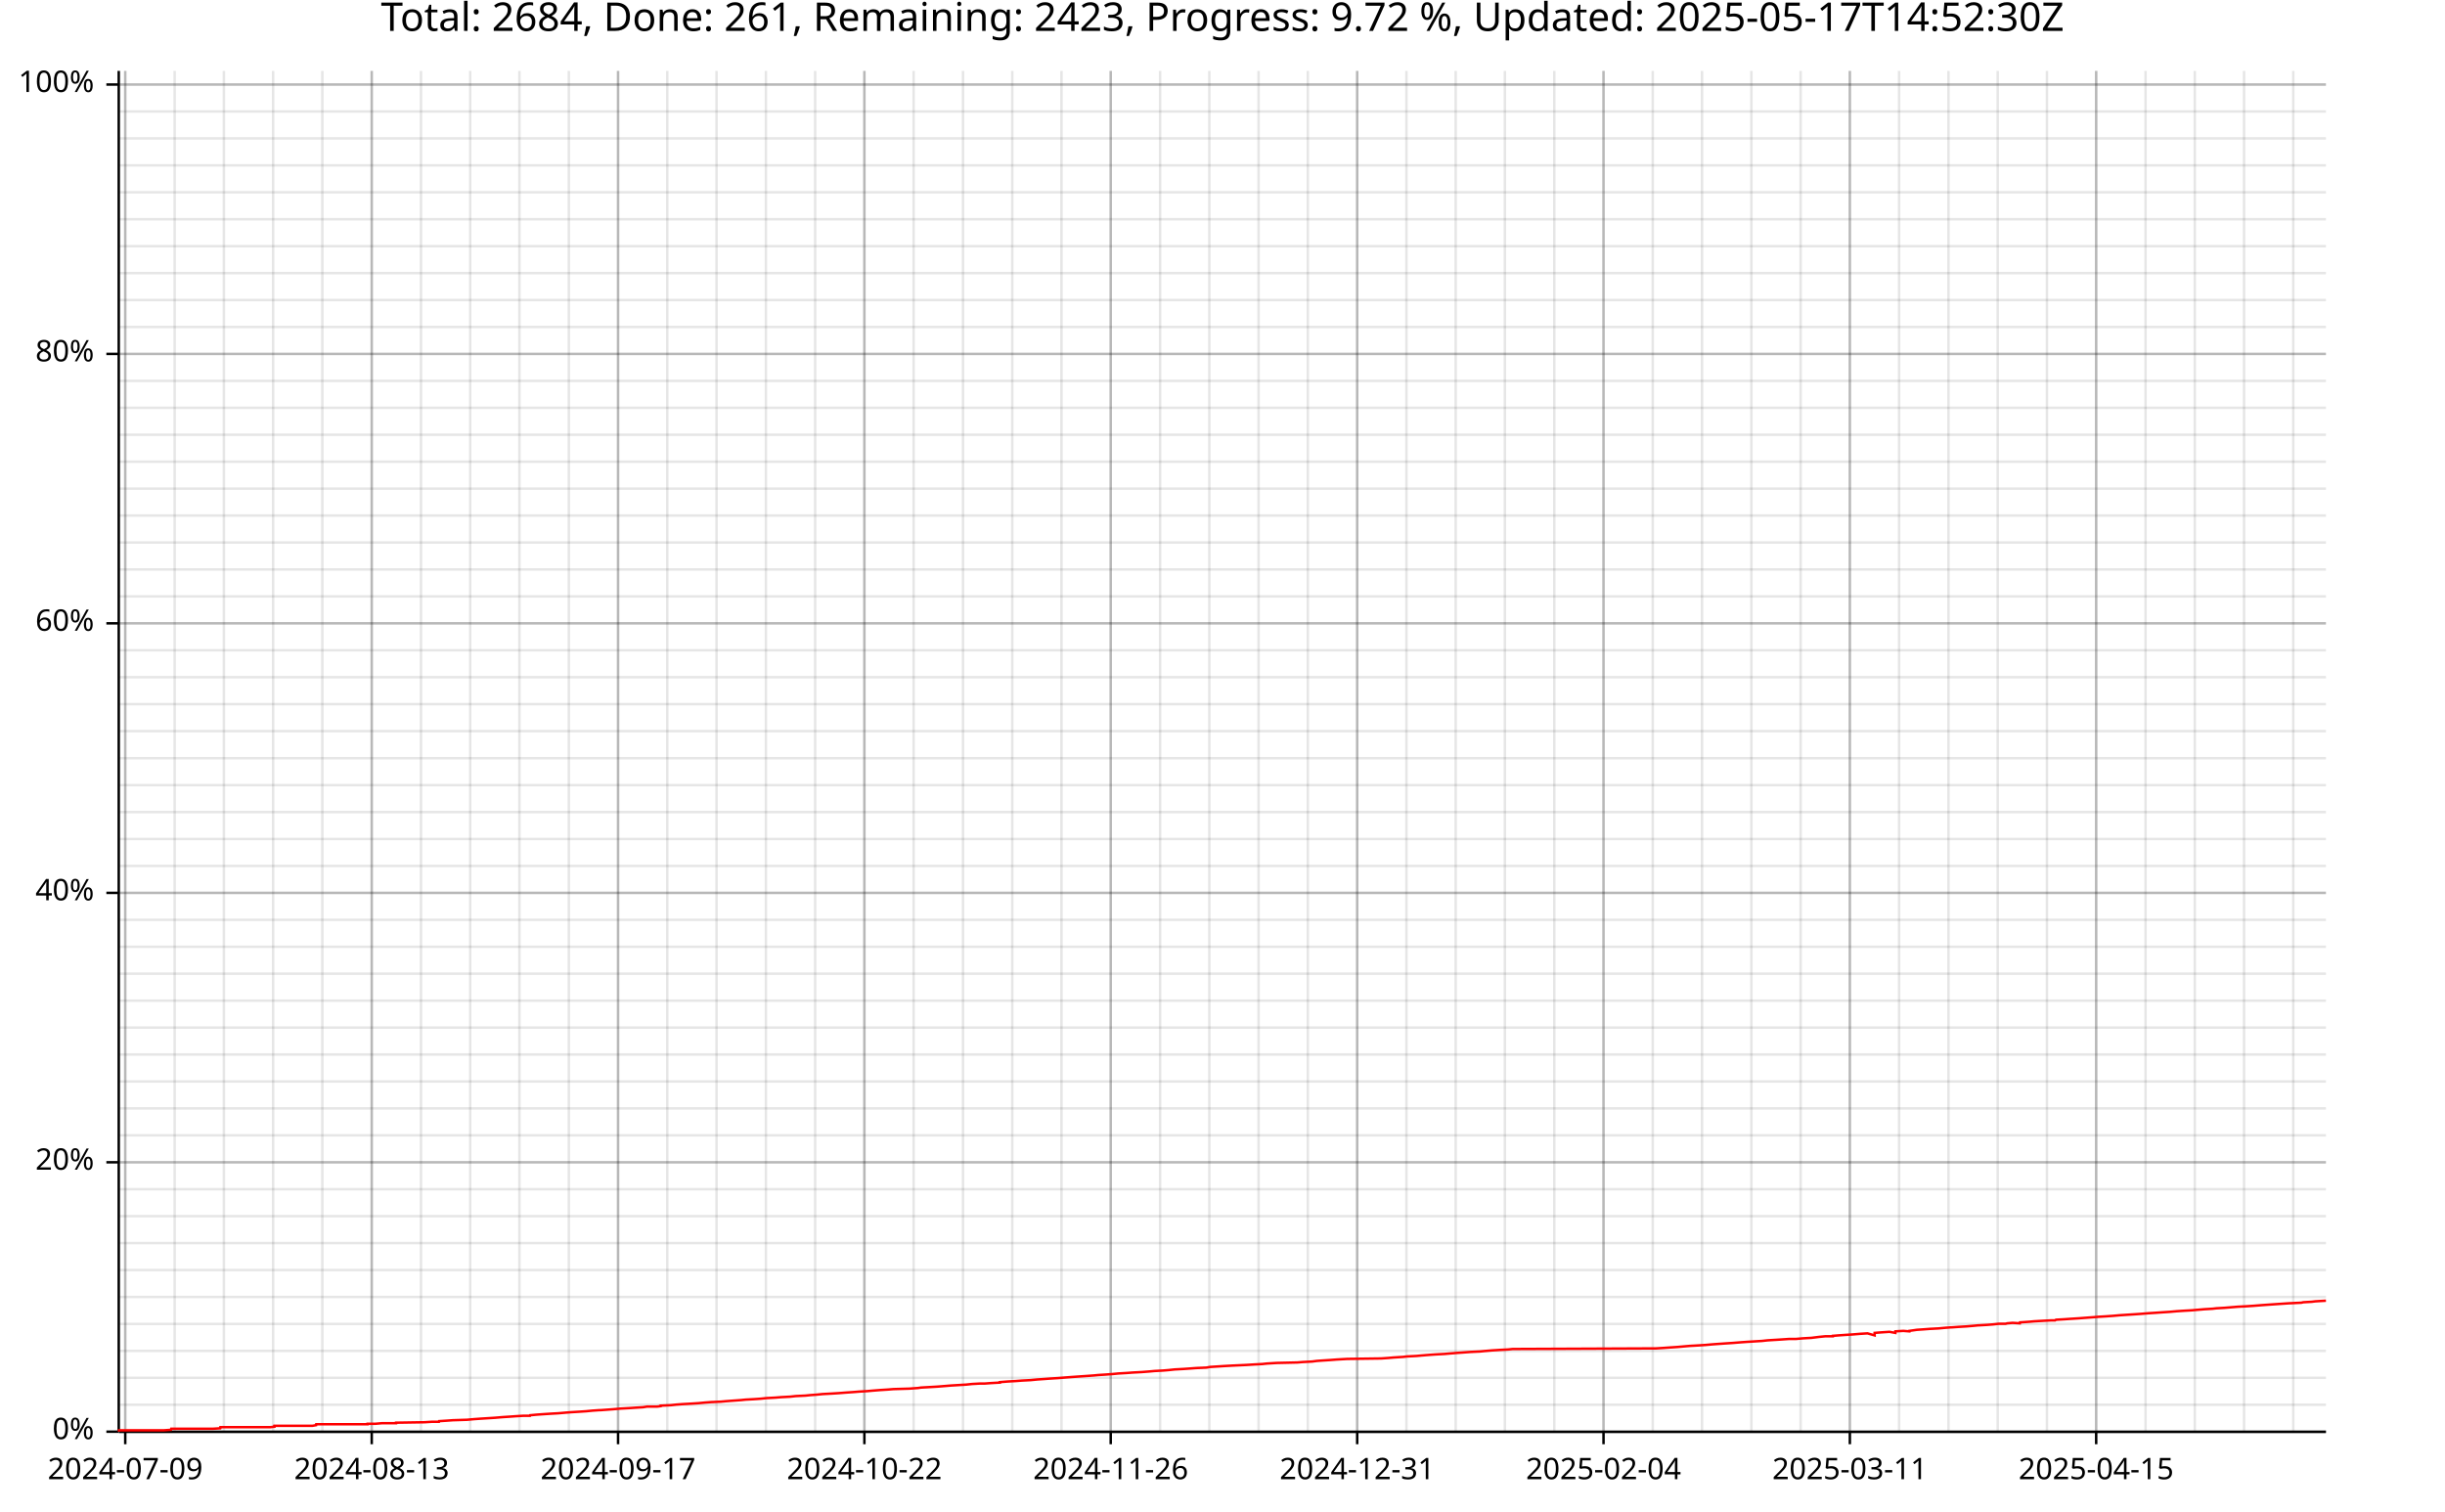
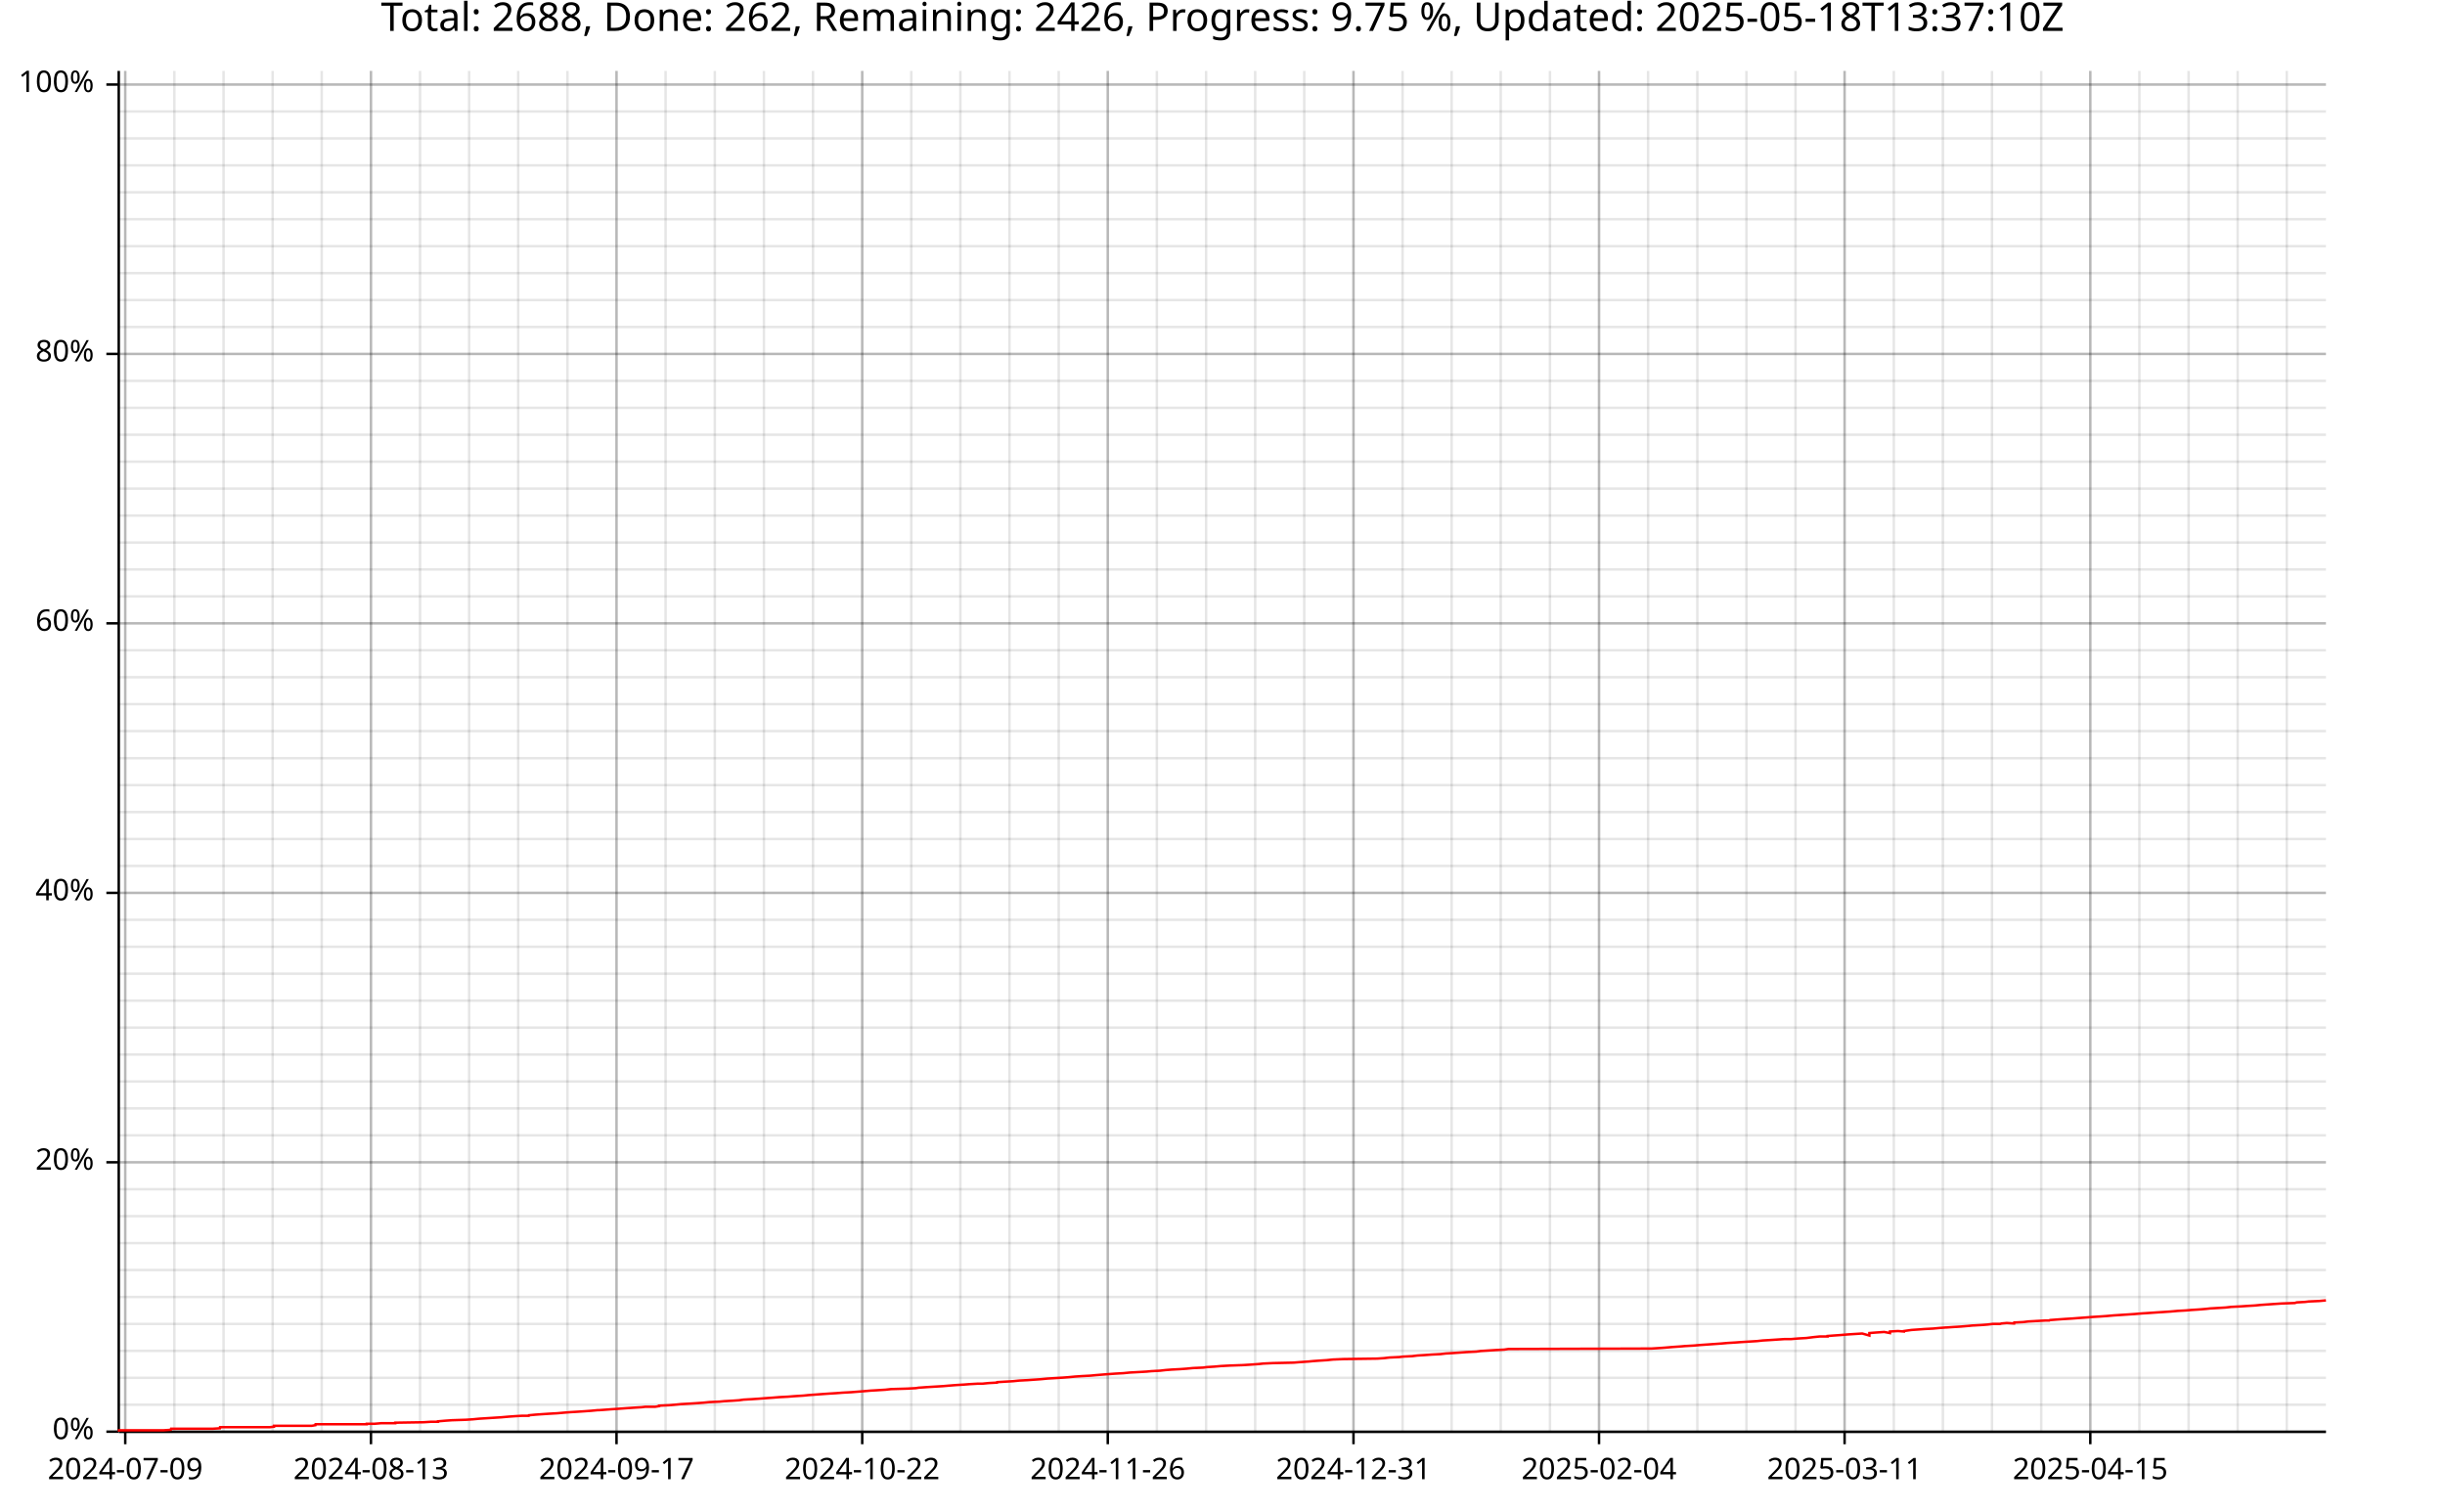
<svg xmlns="http://www.w3.org/2000/svg" width="987" height="610" viewBox="0 0 15792 9760">
  <text x="7896" y="5" dy="0.76em" text-anchor="middle" font-family="sans-serif" font-size="256" opacity="1" fill="#000000">
- Total: 2684, Done: 261, Remaining: 2423, Progress: 9.72 %, Updated: 2025-05-17T14:52:30Z
+ Total: 2688, Done: 262, Remaining: 2426, Progress: 9.75 %, Updated: 2025-05-18T13:37:10Z
</text>
  <line opacity="0.1" stroke="#000000" stroke-width="16" x1="809" y1="9247" x2="809" y2="458" />
-   <line opacity="0.1" stroke="#000000" stroke-width="16" x1="1128" y1="9247" x2="1128" y2="458" />
-   <line opacity="0.1" stroke="#000000" stroke-width="16" x1="1446" y1="9247" x2="1446" y2="458" />
-   <line opacity="0.1" stroke="#000000" stroke-width="16" x1="1764" y1="9247" x2="1764" y2="458" />
-   <line opacity="0.1" stroke="#000000" stroke-width="16" x1="2082" y1="9247" x2="2082" y2="458" />
-   <line opacity="0.1" stroke="#000000" stroke-width="16" x1="2401" y1="9247" x2="2401" y2="458" />
-   <line opacity="0.1" stroke="#000000" stroke-width="16" x1="2719" y1="9247" x2="2719" y2="458" />
-   <line opacity="0.1" stroke="#000000" stroke-width="16" x1="3037" y1="9247" x2="3037" y2="458" />
-   <line opacity="0.1" stroke="#000000" stroke-width="16" x1="3355" y1="9247" x2="3355" y2="458" />
-   <line opacity="0.1" stroke="#000000" stroke-width="16" x1="3674" y1="9247" x2="3674" y2="458" />
-   <line opacity="0.1" stroke="#000000" stroke-width="16" x1="3992" y1="9247" x2="3992" y2="458" />
-   <line opacity="0.1" stroke="#000000" stroke-width="16" x1="4310" y1="9247" x2="4310" y2="458" />
-   <line opacity="0.1" stroke="#000000" stroke-width="16" x1="4628" y1="9247" x2="4628" y2="458" />
-   <line opacity="0.1" stroke="#000000" stroke-width="16" x1="4947" y1="9247" x2="4947" y2="458" />
-   <line opacity="0.1" stroke="#000000" stroke-width="16" x1="5265" y1="9247" x2="5265" y2="458" />
-   <line opacity="0.1" stroke="#000000" stroke-width="16" x1="5583" y1="9247" x2="5583" y2="458" />
-   <line opacity="0.1" stroke="#000000" stroke-width="16" x1="5901" y1="9247" x2="5901" y2="458" />
-   <line opacity="0.1" stroke="#000000" stroke-width="16" x1="6220" y1="9247" x2="6220" y2="458" />
-   <line opacity="0.1" stroke="#000000" stroke-width="16" x1="6538" y1="9247" x2="6538" y2="458" />
-   <line opacity="0.1" stroke="#000000" stroke-width="16" x1="6856" y1="9247" x2="6856" y2="458" />
-   <line opacity="0.1" stroke="#000000" stroke-width="16" x1="7174" y1="9247" x2="7174" y2="458" />
-   <line opacity="0.1" stroke="#000000" stroke-width="16" x1="7493" y1="9247" x2="7493" y2="458" />
-   <line opacity="0.1" stroke="#000000" stroke-width="16" x1="7811" y1="9247" x2="7811" y2="458" />
-   <line opacity="0.1" stroke="#000000" stroke-width="16" x1="8129" y1="9247" x2="8129" y2="458" />
-   <line opacity="0.1" stroke="#000000" stroke-width="16" x1="8447" y1="9247" x2="8447" y2="458" />
-   <line opacity="0.1" stroke="#000000" stroke-width="16" x1="8766" y1="9247" x2="8766" y2="458" />
-   <line opacity="0.1" stroke="#000000" stroke-width="16" x1="9084" y1="9247" x2="9084" y2="458" />
-   <line opacity="0.1" stroke="#000000" stroke-width="16" x1="9402" y1="9247" x2="9402" y2="458" />
-   <line opacity="0.1" stroke="#000000" stroke-width="16" x1="9720" y1="9247" x2="9720" y2="458" />
-   <line opacity="0.1" stroke="#000000" stroke-width="16" x1="10039" y1="9247" x2="10039" y2="458" />
-   <line opacity="0.1" stroke="#000000" stroke-width="16" x1="10357" y1="9247" x2="10357" y2="458" />
-   <line opacity="0.1" stroke="#000000" stroke-width="16" x1="10675" y1="9247" x2="10675" y2="458" />
-   <line opacity="0.1" stroke="#000000" stroke-width="16" x1="10993" y1="9247" x2="10993" y2="458" />
-   <line opacity="0.1" stroke="#000000" stroke-width="16" x1="11312" y1="9247" x2="11312" y2="458" />
-   <line opacity="0.1" stroke="#000000" stroke-width="16" x1="11630" y1="9247" x2="11630" y2="458" />
-   <line opacity="0.1" stroke="#000000" stroke-width="16" x1="11948" y1="9247" x2="11948" y2="458" />
-   <line opacity="0.1" stroke="#000000" stroke-width="16" x1="12266" y1="9247" x2="12266" y2="458" />
-   <line opacity="0.1" stroke="#000000" stroke-width="16" x1="12585" y1="9247" x2="12585" y2="458" />
-   <line opacity="0.1" stroke="#000000" stroke-width="16" x1="12903" y1="9247" x2="12903" y2="458" />
-   <line opacity="0.1" stroke="#000000" stroke-width="16" x1="13221" y1="9247" x2="13221" y2="458" />
-   <line opacity="0.1" stroke="#000000" stroke-width="16" x1="13539" y1="9247" x2="13539" y2="458" />
-   <line opacity="0.1" stroke="#000000" stroke-width="16" x1="13858" y1="9247" x2="13858" y2="458" />
-   <line opacity="0.1" stroke="#000000" stroke-width="16" x1="14176" y1="9247" x2="14176" y2="458" />
-   <line opacity="0.1" stroke="#000000" stroke-width="16" x1="14494" y1="9247" x2="14494" y2="458" />
-   <line opacity="0.1" stroke="#000000" stroke-width="16" x1="14812" y1="9247" x2="14812" y2="458" />
+   <line opacity="0.1" stroke="#000000" stroke-width="16" x1="1126" y1="9247" x2="1126" y2="458" />
+   <line opacity="0.1" stroke="#000000" stroke-width="16" x1="1444" y1="9247" x2="1444" y2="458" />
+   <line opacity="0.1" stroke="#000000" stroke-width="16" x1="1761" y1="9247" x2="1761" y2="458" />
+   <line opacity="0.1" stroke="#000000" stroke-width="16" x1="2078" y1="9247" x2="2078" y2="458" />
+   <line opacity="0.1" stroke="#000000" stroke-width="16" x1="2396" y1="9247" x2="2396" y2="458" />
+   <line opacity="0.1" stroke="#000000" stroke-width="16" x1="2713" y1="9247" x2="2713" y2="458" />
+   <line opacity="0.1" stroke="#000000" stroke-width="16" x1="3030" y1="9247" x2="3030" y2="458" />
+   <line opacity="0.1" stroke="#000000" stroke-width="16" x1="3347" y1="9247" x2="3347" y2="458" />
+   <line opacity="0.1" stroke="#000000" stroke-width="16" x1="3665" y1="9247" x2="3665" y2="458" />
+   <line opacity="0.1" stroke="#000000" stroke-width="16" x1="3982" y1="9247" x2="3982" y2="458" />
+   <line opacity="0.1" stroke="#000000" stroke-width="16" x1="4299" y1="9247" x2="4299" y2="458" />
+   <line opacity="0.1" stroke="#000000" stroke-width="16" x1="4617" y1="9247" x2="4617" y2="458" />
+   <line opacity="0.1" stroke="#000000" stroke-width="16" x1="4934" y1="9247" x2="4934" y2="458" />
+   <line opacity="0.1" stroke="#000000" stroke-width="16" x1="5251" y1="9247" x2="5251" y2="458" />
+   <line opacity="0.1" stroke="#000000" stroke-width="16" x1="5569" y1="9247" x2="5569" y2="458" />
+   <line opacity="0.1" stroke="#000000" stroke-width="16" x1="5886" y1="9247" x2="5886" y2="458" />
+   <line opacity="0.1" stroke="#000000" stroke-width="16" x1="6203" y1="9247" x2="6203" y2="458" />
+   <line opacity="0.1" stroke="#000000" stroke-width="16" x1="6520" y1="9247" x2="6520" y2="458" />
+   <line opacity="0.1" stroke="#000000" stroke-width="16" x1="6838" y1="9247" x2="6838" y2="458" />
+   <line opacity="0.1" stroke="#000000" stroke-width="16" x1="7155" y1="9247" x2="7155" y2="458" />
+   <line opacity="0.1" stroke="#000000" stroke-width="16" x1="7472" y1="9247" x2="7472" y2="458" />
+   <line opacity="0.1" stroke="#000000" stroke-width="16" x1="7790" y1="9247" x2="7790" y2="458" />
+   <line opacity="0.1" stroke="#000000" stroke-width="16" x1="8107" y1="9247" x2="8107" y2="458" />
+   <line opacity="0.1" stroke="#000000" stroke-width="16" x1="8424" y1="9247" x2="8424" y2="458" />
+   <line opacity="0.1" stroke="#000000" stroke-width="16" x1="8742" y1="9247" x2="8742" y2="458" />
+   <line opacity="0.1" stroke="#000000" stroke-width="16" x1="9059" y1="9247" x2="9059" y2="458" />
+   <line opacity="0.1" stroke="#000000" stroke-width="16" x1="9376" y1="9247" x2="9376" y2="458" />
+   <line opacity="0.1" stroke="#000000" stroke-width="16" x1="9693" y1="9247" x2="9693" y2="458" />
+   <line opacity="0.1" stroke="#000000" stroke-width="16" x1="10011" y1="9247" x2="10011" y2="458" />
+   <line opacity="0.1" stroke="#000000" stroke-width="16" x1="10328" y1="9247" x2="10328" y2="458" />
+   <line opacity="0.1" stroke="#000000" stroke-width="16" x1="10645" y1="9247" x2="10645" y2="458" />
+   <line opacity="0.1" stroke="#000000" stroke-width="16" x1="10963" y1="9247" x2="10963" y2="458" />
+   <line opacity="0.1" stroke="#000000" stroke-width="16" x1="11280" y1="9247" x2="11280" y2="458" />
+   <line opacity="0.1" stroke="#000000" stroke-width="16" x1="11597" y1="9247" x2="11597" y2="458" />
+   <line opacity="0.1" stroke="#000000" stroke-width="16" x1="11914" y1="9247" x2="11914" y2="458" />
+   <line opacity="0.1" stroke="#000000" stroke-width="16" x1="12232" y1="9247" x2="12232" y2="458" />
+   <line opacity="0.1" stroke="#000000" stroke-width="16" x1="12549" y1="9247" x2="12549" y2="458" />
+   <line opacity="0.1" stroke="#000000" stroke-width="16" x1="12866" y1="9247" x2="12866" y2="458" />
+   <line opacity="0.1" stroke="#000000" stroke-width="16" x1="13184" y1="9247" x2="13184" y2="458" />
+   <line opacity="0.1" stroke="#000000" stroke-width="16" x1="13501" y1="9247" x2="13501" y2="458" />
+   <line opacity="0.1" stroke="#000000" stroke-width="16" x1="13818" y1="9247" x2="13818" y2="458" />
+   <line opacity="0.1" stroke="#000000" stroke-width="16" x1="14136" y1="9247" x2="14136" y2="458" />
+   <line opacity="0.1" stroke="#000000" stroke-width="16" x1="14453" y1="9247" x2="14453" y2="458" />
+   <line opacity="0.1" stroke="#000000" stroke-width="16" x1="14770" y1="9247" x2="14770" y2="458" />
  <line opacity="0.1" stroke="#000000" stroke-width="16" x1="768" y1="9247" x2="15023" y2="9247" />
  <line opacity="0.1" stroke="#000000" stroke-width="16" x1="768" y1="9073" x2="15023" y2="9073" />
  <line opacity="0.1" stroke="#000000" stroke-width="16" x1="768" y1="8899" x2="15023" y2="8899" />
  <line opacity="0.1" stroke="#000000" stroke-width="16" x1="768" y1="8725" x2="15023" y2="8725" />
  <line opacity="0.1" stroke="#000000" stroke-width="16" x1="768" y1="8551" x2="15023" y2="8551" />
  <line opacity="0.1" stroke="#000000" stroke-width="16" x1="768" y1="8377" x2="15023" y2="8377" />
  <line opacity="0.1" stroke="#000000" stroke-width="16" x1="768" y1="8203" x2="15023" y2="8203" />
  <line opacity="0.1" stroke="#000000" stroke-width="16" x1="768" y1="8029" x2="15023" y2="8029" />
  <line opacity="0.1" stroke="#000000" stroke-width="16" x1="768" y1="7855" x2="15023" y2="7855" />
  <line opacity="0.1" stroke="#000000" stroke-width="16" x1="768" y1="7681" x2="15023" y2="7681" />
  <line opacity="0.1" stroke="#000000" stroke-width="16" x1="768" y1="7507" x2="15023" y2="7507" />
  <line opacity="0.1" stroke="#000000" stroke-width="16" x1="768" y1="7333" x2="15023" y2="7333" />
  <line opacity="0.1" stroke="#000000" stroke-width="16" x1="768" y1="7159" x2="15023" y2="7159" />
  <line opacity="0.1" stroke="#000000" stroke-width="16" x1="768" y1="6985" x2="15023" y2="6985" />
  <line opacity="0.1" stroke="#000000" stroke-width="16" x1="768" y1="6811" x2="15023" y2="6811" />
  <line opacity="0.1" stroke="#000000" stroke-width="16" x1="768" y1="6637" x2="15023" y2="6637" />
  <line opacity="0.1" stroke="#000000" stroke-width="16" x1="768" y1="6463" x2="15023" y2="6463" />
  <line opacity="0.1" stroke="#000000" stroke-width="16" x1="768" y1="6289" x2="15023" y2="6289" />
  <line opacity="0.1" stroke="#000000" stroke-width="16" x1="768" y1="6115" x2="15023" y2="6115" />
  <line opacity="0.1" stroke="#000000" stroke-width="16" x1="768" y1="5941" x2="15023" y2="5941" />
  <line opacity="0.1" stroke="#000000" stroke-width="16" x1="768" y1="5767" x2="15023" y2="5767" />
  <line opacity="0.1" stroke="#000000" stroke-width="16" x1="768" y1="5593" x2="15023" y2="5593" />
  <line opacity="0.1" stroke="#000000" stroke-width="16" x1="768" y1="5419" x2="15023" y2="5419" />
  <line opacity="0.1" stroke="#000000" stroke-width="16" x1="768" y1="5245" x2="15023" y2="5245" />
  <line opacity="0.1" stroke="#000000" stroke-width="16" x1="768" y1="5071" x2="15023" y2="5071" />
  <line opacity="0.1" stroke="#000000" stroke-width="16" x1="768" y1="4897" x2="15023" y2="4897" />
  <line opacity="0.1" stroke="#000000" stroke-width="16" x1="768" y1="4722" x2="15023" y2="4722" />
  <line opacity="0.1" stroke="#000000" stroke-width="16" x1="768" y1="4548" x2="15023" y2="4548" />
  <line opacity="0.1" stroke="#000000" stroke-width="16" x1="768" y1="4374" x2="15023" y2="4374" />
  <line opacity="0.1" stroke="#000000" stroke-width="16" x1="768" y1="4200" x2="15023" y2="4200" />
  <line opacity="0.1" stroke="#000000" stroke-width="16" x1="768" y1="4026" x2="15023" y2="4026" />
  <line opacity="0.1" stroke="#000000" stroke-width="16" x1="768" y1="3852" x2="15023" y2="3852" />
  <line opacity="0.1" stroke="#000000" stroke-width="16" x1="768" y1="3678" x2="15023" y2="3678" />
  <line opacity="0.1" stroke="#000000" stroke-width="16" x1="768" y1="3504" x2="15023" y2="3504" />
  <line opacity="0.1" stroke="#000000" stroke-width="16" x1="768" y1="3330" x2="15023" y2="3330" />
  <line opacity="0.1" stroke="#000000" stroke-width="16" x1="768" y1="3156" x2="15023" y2="3156" />
  <line opacity="0.1" stroke="#000000" stroke-width="16" x1="768" y1="2982" x2="15023" y2="2982" />
  <line opacity="0.1" stroke="#000000" stroke-width="16" x1="768" y1="2808" x2="15023" y2="2808" />
  <line opacity="0.1" stroke="#000000" stroke-width="16" x1="768" y1="2634" x2="15023" y2="2634" />
  <line opacity="0.1" stroke="#000000" stroke-width="16" x1="768" y1="2460" x2="15023" y2="2460" />
  <line opacity="0.1" stroke="#000000" stroke-width="16" x1="768" y1="2286" x2="15023" y2="2286" />
  <line opacity="0.1" stroke="#000000" stroke-width="16" x1="768" y1="2112" x2="15023" y2="2112" />
  <line opacity="0.1" stroke="#000000" stroke-width="16" x1="768" y1="1938" x2="15023" y2="1938" />
  <line opacity="0.1" stroke="#000000" stroke-width="16" x1="768" y1="1764" x2="15023" y2="1764" />
  <line opacity="0.1" stroke="#000000" stroke-width="16" x1="768" y1="1590" x2="15023" y2="1590" />
  <line opacity="0.1" stroke="#000000" stroke-width="16" x1="768" y1="1416" x2="15023" y2="1416" />
  <line opacity="0.1" stroke="#000000" stroke-width="16" x1="768" y1="1242" x2="15023" y2="1242" />
  <line opacity="0.1" stroke="#000000" stroke-width="16" x1="768" y1="1068" x2="15023" y2="1068" />
  <line opacity="0.1" stroke="#000000" stroke-width="16" x1="768" y1="894" x2="15023" y2="894" />
  <line opacity="0.1" stroke="#000000" stroke-width="16" x1="768" y1="720" x2="15023" y2="720" />
  <line opacity="0.1" stroke="#000000" stroke-width="16" x1="768" y1="546" x2="15023" y2="546" />
  <line opacity="0.2" stroke="#000000" stroke-width="16" x1="809" y1="9247" x2="809" y2="458" />
-   <line opacity="0.2" stroke="#000000" stroke-width="16" x1="2401" y1="9247" x2="2401" y2="458" />
-   <line opacity="0.2" stroke="#000000" stroke-width="16" x1="3992" y1="9247" x2="3992" y2="458" />
-   <line opacity="0.2" stroke="#000000" stroke-width="16" x1="5583" y1="9247" x2="5583" y2="458" />
-   <line opacity="0.2" stroke="#000000" stroke-width="16" x1="7174" y1="9247" x2="7174" y2="458" />
-   <line opacity="0.2" stroke="#000000" stroke-width="16" x1="8766" y1="9247" x2="8766" y2="458" />
-   <line opacity="0.2" stroke="#000000" stroke-width="16" x1="10357" y1="9247" x2="10357" y2="458" />
-   <line opacity="0.2" stroke="#000000" stroke-width="16" x1="11948" y1="9247" x2="11948" y2="458" />
-   <line opacity="0.2" stroke="#000000" stroke-width="16" x1="13539" y1="9247" x2="13539" y2="458" />
+   <line opacity="0.2" stroke="#000000" stroke-width="16" x1="2396" y1="9247" x2="2396" y2="458" />
+   <line opacity="0.2" stroke="#000000" stroke-width="16" x1="3982" y1="9247" x2="3982" y2="458" />
+   <line opacity="0.2" stroke="#000000" stroke-width="16" x1="5569" y1="9247" x2="5569" y2="458" />
+   <line opacity="0.2" stroke="#000000" stroke-width="16" x1="7155" y1="9247" x2="7155" y2="458" />
+   <line opacity="0.2" stroke="#000000" stroke-width="16" x1="8742" y1="9247" x2="8742" y2="458" />
+   <line opacity="0.2" stroke="#000000" stroke-width="16" x1="10328" y1="9247" x2="10328" y2="458" />
+   <line opacity="0.2" stroke="#000000" stroke-width="16" x1="11914" y1="9247" x2="11914" y2="458" />
+   <line opacity="0.2" stroke="#000000" stroke-width="16" x1="13501" y1="9247" x2="13501" y2="458" />
  <line opacity="0.2" stroke="#000000" stroke-width="16" x1="768" y1="9247" x2="15023" y2="9247" />
  <line opacity="0.2" stroke="#000000" stroke-width="16" x1="768" y1="7507" x2="15023" y2="7507" />
  <line opacity="0.2" stroke="#000000" stroke-width="16" x1="768" y1="5767" x2="15023" y2="5767" />
  <line opacity="0.2" stroke="#000000" stroke-width="16" x1="768" y1="4026" x2="15023" y2="4026" />
  <line opacity="0.2" stroke="#000000" stroke-width="16" x1="768" y1="2286" x2="15023" y2="2286" />
  <line opacity="0.2" stroke="#000000" stroke-width="16" x1="768" y1="546" x2="15023" y2="546" />
  <polyline fill="none" opacity="1" stroke="#000000" stroke-width="16" points="767,458 767,9247 " />
  <text x="608" y="9247" dy="0.5ex" text-anchor="end" font-family="sans-serif" font-size="192" opacity="1" fill="#000000">
0%
</text>
  <polyline fill="none" opacity="1" stroke="#000000" stroke-width="16" points="687,9247 767,9247 " />
  <text x="608" y="7507" dy="0.5ex" text-anchor="end" font-family="sans-serif" font-size="192" opacity="1" fill="#000000">
20%
</text>
  <polyline fill="none" opacity="1" stroke="#000000" stroke-width="16" points="687,7507 767,7507 " />
  <text x="608" y="5767" dy="0.5ex" text-anchor="end" font-family="sans-serif" font-size="192" opacity="1" fill="#000000">
40%
</text>
  <polyline fill="none" opacity="1" stroke="#000000" stroke-width="16" points="687,5767 767,5767 " />
  <text x="608" y="4026" dy="0.5ex" text-anchor="end" font-family="sans-serif" font-size="192" opacity="1" fill="#000000">
60%
</text>
  <polyline fill="none" opacity="1" stroke="#000000" stroke-width="16" points="687,4026 767,4026 " />
  <text x="608" y="2286" dy="0.5ex" text-anchor="end" font-family="sans-serif" font-size="192" opacity="1" fill="#000000">
80%
</text>
  <polyline fill="none" opacity="1" stroke="#000000" stroke-width="16" points="687,2286 767,2286 " />
  <text x="608" y="546" dy="0.5ex" text-anchor="end" font-family="sans-serif" font-size="192" opacity="1" fill="#000000">
100%
</text>
  <polyline fill="none" opacity="1" stroke="#000000" stroke-width="16" points="687,546 767,546 " />
  <polyline fill="none" opacity="1" stroke="#000000" stroke-width="16" points="768,9248 15023,9248 " />
  <text x="809" y="9408" dy="0.76em" text-anchor="middle" font-family="sans-serif" font-size="192" opacity="1" fill="#000000">
2024-07-09
</text>
  <polyline fill="none" opacity="1" stroke="#000000" stroke-width="16" points="809,9248 809,9328 " />
-   <text x="2401" y="9408" dy="0.76em" text-anchor="middle" font-family="sans-serif" font-size="192" opacity="1" fill="#000000">
+   <text x="2396" y="9408" dy="0.76em" text-anchor="middle" font-family="sans-serif" font-size="192" opacity="1" fill="#000000">
2024-08-13
</text>
-   <polyline fill="none" opacity="1" stroke="#000000" stroke-width="16" points="2401,9248 2401,9328 " />
-   <text x="3992" y="9408" dy="0.76em" text-anchor="middle" font-family="sans-serif" font-size="192" opacity="1" fill="#000000">
+   <polyline fill="none" opacity="1" stroke="#000000" stroke-width="16" points="2396,9248 2396,9328 " />
+   <text x="3982" y="9408" dy="0.76em" text-anchor="middle" font-family="sans-serif" font-size="192" opacity="1" fill="#000000">
2024-09-17
</text>
-   <polyline fill="none" opacity="1" stroke="#000000" stroke-width="16" points="3992,9248 3992,9328 " />
-   <text x="5583" y="9408" dy="0.76em" text-anchor="middle" font-family="sans-serif" font-size="192" opacity="1" fill="#000000">
+   <polyline fill="none" opacity="1" stroke="#000000" stroke-width="16" points="3982,9248 3982,9328 " />
+   <text x="5569" y="9408" dy="0.76em" text-anchor="middle" font-family="sans-serif" font-size="192" opacity="1" fill="#000000">
2024-10-22
</text>
-   <polyline fill="none" opacity="1" stroke="#000000" stroke-width="16" points="5583,9248 5583,9328 " />
-   <text x="7174" y="9408" dy="0.76em" text-anchor="middle" font-family="sans-serif" font-size="192" opacity="1" fill="#000000">
+   <polyline fill="none" opacity="1" stroke="#000000" stroke-width="16" points="5569,9248 5569,9328 " />
+   <text x="7155" y="9408" dy="0.76em" text-anchor="middle" font-family="sans-serif" font-size="192" opacity="1" fill="#000000">
2024-11-26
</text>
-   <polyline fill="none" opacity="1" stroke="#000000" stroke-width="16" points="7174,9248 7174,9328 " />
-   <text x="8766" y="9408" dy="0.76em" text-anchor="middle" font-family="sans-serif" font-size="192" opacity="1" fill="#000000">
+   <polyline fill="none" opacity="1" stroke="#000000" stroke-width="16" points="7155,9248 7155,9328 " />
+   <text x="8742" y="9408" dy="0.76em" text-anchor="middle" font-family="sans-serif" font-size="192" opacity="1" fill="#000000">
2024-12-31
</text>
-   <polyline fill="none" opacity="1" stroke="#000000" stroke-width="16" points="8766,9248 8766,9328 " />
-   <text x="10357" y="9408" dy="0.76em" text-anchor="middle" font-family="sans-serif" font-size="192" opacity="1" fill="#000000">
+   <polyline fill="none" opacity="1" stroke="#000000" stroke-width="16" points="8742,9248 8742,9328 " />
+   <text x="10328" y="9408" dy="0.76em" text-anchor="middle" font-family="sans-serif" font-size="192" opacity="1" fill="#000000">
2025-02-04
</text>
-   <polyline fill="none" opacity="1" stroke="#000000" stroke-width="16" points="10357,9248 10357,9328 " />
-   <text x="11948" y="9408" dy="0.76em" text-anchor="middle" font-family="sans-serif" font-size="192" opacity="1" fill="#000000">
+   <polyline fill="none" opacity="1" stroke="#000000" stroke-width="16" points="10328,9248 10328,9328 " />
+   <text x="11914" y="9408" dy="0.76em" text-anchor="middle" font-family="sans-serif" font-size="192" opacity="1" fill="#000000">
2025-03-11
</text>
-   <polyline fill="none" opacity="1" stroke="#000000" stroke-width="16" points="11948,9248 11948,9328 " />
-   <text x="13539" y="9408" dy="0.76em" text-anchor="middle" font-family="sans-serif" font-size="192" opacity="1" fill="#000000">
+   <polyline fill="none" opacity="1" stroke="#000000" stroke-width="16" points="11914,9248 11914,9328 " />
+   <text x="13501" y="9408" dy="0.76em" text-anchor="middle" font-family="sans-serif" font-size="192" opacity="1" fill="#000000">
2025-04-15
</text>
-   <polyline fill="none" opacity="1" stroke="#000000" stroke-width="16" points="13539,9248 13539,9328 " />
-   <polyline fill="none" opacity="1" stroke="#FF0000" stroke-width="16" points="768,9247 768,9244 769,9241 769,9238 832,9238 877,9238 922,9238 970,9238 1014,9238 1059,9238 1104,9235 1104,9235 1105,9231 1105,9231 1106,9228 1152,9228 1197,9228 1198,9228 1243,9228 1289,9228 1375,9228 1376,9228 1423,9225 1424,9222 1424,9218 1470,9218 1516,9218 1600,9218 1601,9218 1650,9218 1745,9218 1745,9218 1772,9215 1772,9212 1773,9212 1773,9209 1788,9209 1788,9209 1834,9209 1881,9209 1925,9209 1970,9209 2018,9209 2041,9205 2041,9202 2042,9199 2106,9199 2154,9199 2197,9199 2241,9199 2241,9199 2242,9199 2288,9199 2328,9199 2328,9199 2374,9199 2374,9196 2374,9196 2374,9196 2423,9196 2470,9192 2470,9192 2507,9192 2558,9192 2558,9189 2558,9189 2742,9186 2742,9186 2789,9183 2789,9183 2835,9183 2836,9179 2836,9179 2883,9176 2883,9176 2925,9173 2925,9173 3017,9170 3017,9170 3017,9170 3061,9166 3061,9166 3103,9163 3103,9163 3151,9160 3151,9160 3198,9157 3198,9157 3245,9153 3245,9153 3291,9150 3291,9150 3333,9147 3333,9147 3333,9147 3383,9144 3383,9144 3422,9144 3423,9144 3424,9141 3424,9141 3466,9137 3466,9137 3509,9134 3509,9134 3554,9131 3554,9131 3607,9128 3607,9128 3653,9124 3653,9124 3691,9121 3691,9121 3741,9118 3741,9118 3786,9115 3786,9115 3827,9111 3827,9111 3870,9108 3870,9108 3878,9108 3920,9105 3920,9105 3960,9102 3960,9102 4005,9098 4005,9098 4060,9095 4060,9095 4105,9092 4105,9092 4154,9089 4154,9089 4154,9089 4178,9085 4178,9085 4243,9085 4267,9082 4267,9082 4267,9079 4267,9079 4333,9076 4333,9076 4368,9072 4368,9072 4409,9069 4409,9069 4463,9066 4463,9066 4510,9063 4510,9063 4510,9063 4552,9059 4552,9059 4592,9056 4592,9056 4657,9053 4657,9053 4690,9050 4690,9050 4744,9046 4744,9046 4786,9043 4786,9043 4815,9040 4815,9040 4870,9037 4870,9037 4914,9034 4914,9034 4952,9030 4952,9030 5009,9027 5009,9027 5046,9024 5046,9024 5103,9021 5103,9021 5140,9017 5140,9017 5203,9014 5203,9014 5232,9011 5232,9011 5273,9008 5273,9008 5273,9008 5273,9008 5273,9008 5273,9008 5313,9004 5313,9004 5370,9001 5370,9001 5418,8998 5418,8998 5456,8995 5456,8995 5514,8991 5514,8991 5551,8988 5551,8988 5602,8985 5602,8985 5636,8982 5636,8982 5686,8978 5734,8975 5734,8975 5770,8972 5873,8969 5873,8969 5929,8965 5949,8962 6004,8959 6055,8956 6105,8952 6141,8949 6191,8946 6240,8943 6240,8943 6278,8939 6278,8939 6332,8936 6332,8936 6362,8936 6403,8933 6403,8933 6457,8930 6458,8930 6458,8927 6458,8927 6508,8923 6508,8923 6561,8920 6561,8920 6600,8917 6600,8917 6657,8914 6657,8914 6698,8910 6698,8910 6741,8907 6741,8907 6782,8904 6782,8904 6832,8901 6832,8901 6881,8897 6881,8897 6920,8894 6920,8894 6963,8891 6963,8891 7007,8888 7007,8888 7063,8884 7063,8884 7094,8881 7094,8881 7142,8878 7142,8878 7183,8875 7183,8875 7224,8871 7224,8871 7276,8868 7276,8868 7316,8865 7316,8865 7373,8862 7373,8862 7425,8858 7425,8858 7457,8855 7457,8855 7514,8852 7514,8852 7549,8849 7549,8849 7587,8845 7587,8845 7642,8842 7642,8842 7685,8839 7685,8839 7726,8836 7726,8836 7793,8833 7793,8833 7814,8829 7814,8829 7861,8826 7862,8826 7908,8823 7908,8823 7963,8820 7963,8820 8050,8816 8050,8816 8098,8813 8098,8813 8153,8810 8153,8810 8181,8807 8181,8807 8246,8803 8246,8803 8379,8800 8379,8800 8415,8797 8415,8797 8474,8794 8474,8794 8505,8790 8505,8790 8547,8787 8548,8787 8594,8784 8594,8784 8633,8781 8633,8781 8702,8777 8702,8777 8921,8774 8921,8774 8965,8771 8999,8768 8999,8768 9063,8764 9063,8764 9088,8761 9088,8761 9148,8758 9148,8758 9181,8755 9181,8755 9230,8751 9230,8751 9273,8748 9273,8748 9330,8745 9330,8745 9364,8742 9364,8742 9364,8742 9364,8742 9414,8738 9414,8738 9457,8735 9457,8735 9498,8732 9498,8732 9561,8729 9561,8729 9590,8726 9590,8726 9638,8722 9686,8719 9686,8719 9742,8716 9742,8716 9770,8713 9770,8713 10697,8709 10697,8709 10746,8706 10746,8706 10788,8703 10788,8703 10834,8700 10834,8700 10879,8696 10879,8696 10879,8696 10879,8696 10914,8693 10914,8693 10968,8690 10968,8690 11015,8687 11015,8687 11059,8683 11059,8683 11101,8680 11101,8680 11144,8677 11144,8677 11190,8674 11190,8674 11240,8670 11240,8670 11282,8667 11282,8667 11330,8664 11330,8664 11380,8661 11380,8661 11417,8657 11417,8657 11466,8654 11467,8654 11513,8651 11513,8651 11557,8648 11557,8648 11600,8648 11600,8648 11647,8644 11647,8644 11700,8641 11700,8641 11748,8635 11748,8635 11788,8631 11788,8631 11838,8631 11838,8631 11838,8628 11876,8625 11876,8625 11919,8622 11919,8622 11966,8619 11966,8619 12014,8615 12014,8615 12062,8612 12062,8612 12108,8625 12108,8625 12108,8609 12145,8606 12145,8606 12204,8602 12204,8602 12242,8609 12242,8609 12242,8599 12293,8596 12293,8596 12293,8596 12332,8599 12332,8596 12332,8596 12381,8589 12425,8586 12425,8586 12464,8583 12464,8583 12521,8580 12521,8580 12563,8576 12563,8576 12604,8573 12604,8573 12608,8573 12608,8573 12609,8573 12650,8570 12650,8570 12701,8567 12701,8567 12748,8563 12748,8563 12778,8560 12778,8560 12783,8560 12783,8560 12783,8560 12836,8557 12836,8557 12874,8554 12874,8554 12909,8550 12909,8550 12954,8550 12954,8550 12964,8547 12965,8547 12999,8544 12999,8544 13046,8547 13046,8547 13047,8541 13105,8537 13106,8537 13139,8534 13139,8534 13139,8534 13192,8531 13192,8531 13249,8528 13274,8528 13274,8528 13274,8528 13274,8528 13279,8524 13279,8524 13332,8521 13332,8521 13374,8518 13375,8518 13423,8515 13423,8515 13462,8512 13462,8512 13516,8508 13516,8508 13553,8505 13553,8505 13603,8502 13603,8502 13646,8499 13646,8499 13691,8495 13691,8495 13737,8492 13737,8492 13784,8489 13784,8489 13828,8486 13828,8486 13876,8482 13876,8482 13924,8479 13924,8479 13967,8476 13967,8476 14014,8473 14014,8473 14059,8469 14059,8469 14105,8466 14105,8466 14158,8463 14158,8463 14192,8460 14192,8460 14239,8456 14239,8456 14290,8453 14290,8453 14316,8450 14316,8450 14368,8447 14368,8447 14417,8443 14417,8443 14453,8440 14453,8440 14510,8437 14510,8437 14556,8434 14556,8434 14606,8430 14606,8430 14647,8427 14647,8427 14691,8424 14691,8424 14735,8421 14735,8421 14735,8421 14780,8418 14780,8418 14864,8414 14864,8414 14877,8411 14877,8411 14931,8408 14931,8408 14955,8405 14955,8405 15023,8401 " />
+   <polyline fill="none" opacity="1" stroke="#000000" stroke-width="16" points="13501,9248 13501,9328 " />
+   <polyline fill="none" opacity="1" stroke="#FF0000" stroke-width="16" points="768,9247 768,9244 769,9241 769,9238 831,9238 877,9238 922,9238 970,9238 1013,9238 1058,9238 1103,9235 1103,9235 1104,9231 1104,9231 1105,9228 1151,9228 1196,9228 1197,9228 1242,9228 1287,9228 1373,9228 1374,9228 1421,9225 1422,9222 1422,9218 1468,9218 1514,9218 1598,9218 1598,9218 1648,9218 1742,9218 1742,9218 1769,9215 1769,9212 1770,9212 1770,9209 1785,9209 1785,9209 1831,9209 1878,9209 1922,9209 1966,9209 2014,9209 2037,9205 2037,9202 2038,9199 2102,9199 2150,9199 2193,9199 2237,9199 2237,9199 2237,9199 2284,9199 2324,9199 2324,9199 2369,9199 2369,9196 2369,9196 2369,9196 2418,9196 2465,9192 2465,9192 2502,9192 2553,9192 2553,9189 2553,9189 2736,9186 2736,9186 2783,9183 2783,9183 2829,9183 2829,9180 2829,9180 2877,9176 2877,9176 2919,9173 2919,9173 3010,9170 3010,9170 3010,9170 3054,9167 3054,9167 3096,9163 3096,9163 3144,9160 3144,9160 3191,9157 3191,9157 3238,9154 3238,9154 3283,9150 3283,9150 3325,9147 3325,9147 3325,9147 3375,9144 3375,9144 3414,9144 3415,9144 3416,9141 3416,9141 3458,9137 3458,9137 3501,9134 3501,9134 3546,9131 3546,9131 3599,9128 3599,9128 3644,9124 3644,9124 3682,9121 3682,9121 3732,9118 3732,9118 3777,9115 3777,9115 3818,9112 3818,9112 3860,9108 3861,9108 3869,9108 3911,9105 3911,9105 3950,9102 3950,9102 3995,9099 3995,9099 4050,9095 4050,9095 4095,9092 4095,9092 4144,9089 4144,9089 4144,9089 4168,9086 4168,9086 4232,9086 4257,9082 4257,9082 4257,9079 4257,9079 4322,9076 4322,9076 4357,9073 4357,9073 4398,9069 4398,9069 4452,9066 4452,9066 4499,9063 4499,9063 4499,9063 4541,9060 4541,9060 4580,9056 4580,9056 4646,9053 4646,9053 4678,9050 4678,9050 4732,9047 4732,9047 4774,9044 4774,9044 4803,9040 4803,9040 4857,9037 4857,9037 4902,9034 4902,9034 4940,9031 4940,9031 4996,9027 4996,9027 5033,9024 5033,9024 5090,9021 5090,9021 5127,9018 5127,9018 5190,9014 5190,9014 5219,9011 5219,9011 5259,9008 5259,9008 5259,9008 5259,9008 5259,9008 5259,9008 5299,9005 5299,9005 5356,9001 5356,9001 5404,8998 5404,8998 5442,8995 5442,8995 5499,8992 5499,8992 5536,8989 5536,8989 5587,8985 5587,8985 5621,8982 5621,8982 5671,8979 5719,8976 5719,8976 5755,8972 5857,8969 5857,8969 5914,8966 5933,8963 5989,8959 6039,8956 6089,8953 6124,8950 6174,8946 6223,8943 6224,8943 6262,8940 6262,8940 6315,8937 6315,8937 6345,8937 6386,8933 6386,8933 6440,8930 6440,8930 6441,8927 6441,8927 6491,8924 6491,8924 6543,8921 6543,8921 6582,8917 6582,8917 6639,8914 6639,8914 6680,8911 6681,8911 6723,8908 6723,8908 6764,8904 6764,8904 6814,8901 6814,8901 6863,8898 6863,8898 6902,8895 6902,8895 6944,8891 6944,8891 6988,8888 6988,8888 7044,8885 7044,8885 7075,8882 7075,8882 7123,8878 7123,8878 7163,8875 7163,8875 7204,8872 7204,8872 7257,8869 7257,8869 7297,8865 7297,8865 7353,8862 7353,8862 7405,8859 7405,8859 7437,8856 7437,8856 7493,8853 7493,8853 7528,8849 7528,8849 7566,8846 7566,8846 7622,8843 7622,8843 7664,8840 7664,8840 7705,8836 7705,8836 7772,8833 7772,8833 7793,8830 7793,8830 7840,8827 7841,8827 7887,8823 7887,8823 7942,8820 7942,8820 8028,8817 8028,8817 8076,8814 8076,8814 8131,8810 8131,8810 8159,8807 8159,8807 8223,8804 8223,8804 8356,8801 8356,8801 8392,8798 8392,8798 8451,8794 8451,8794 8482,8791 8482,8791 8524,8788 8524,8788 8570,8785 8570,8785 8609,8781 8609,8781 8678,8778 8678,8778 8896,8775 8896,8775 8940,8772 8974,8768 8974,8768 9038,8765 9038,8765 9063,8762 9063,8762 9123,8759 9123,8759 9155,8755 9155,8755 9205,8752 9205,8752 9247,8749 9247,8749 9304,8746 9304,8746 9338,8742 9338,8742 9338,8742 9338,8742 9388,8739 9388,8739 9431,8736 9431,8736 9472,8733 9472,8733 9535,8730 9535,8730 9563,8726 9563,8726 9611,8723 9659,8720 9659,8720 9715,8717 9715,8717 9743,8713 9743,8713 10667,8710 10667,8710 10716,8707 10716,8707 10757,8704 10757,8704 10804,8700 10804,8700 10848,8697 10848,8697 10848,8697 10848,8697 10884,8694 10884,8694 10937,8691 10937,8691 10984,8687 10984,8687 11028,8684 11028,8684 11070,8681 11070,8681 11113,8678 11113,8678 11159,8674 11159,8674 11209,8671 11209,8671 11250,8668 11251,8668 11299,8665 11299,8665 11348,8662 11348,8662 11385,8658 11385,8658 11434,8655 11434,8655 11480,8652 11480,8652 11525,8649 11525,8649 11567,8649 11567,8649 11615,8645 11615,8645 11667,8642 11667,8642 11715,8636 11715,8636 11755,8632 11755,8632 11804,8632 11804,8632 11804,8629 11843,8626 11843,8626 11886,8623 11886,8623 11933,8619 11933,8619 11980,8616 11980,8616 12028,8613 12028,8613 12074,8626 12074,8626 12074,8610 12111,8607 12111,8607 12170,8603 12170,8603 12207,8610 12207,8610 12207,8600 12258,8597 12258,8597 12259,8597 12297,8600 12297,8597 12297,8597 12346,8590 12389,8587 12389,8587 12429,8584 12429,8584 12485,8581 12485,8581 12528,8577 12528,8577 12568,8574 12568,8574 12572,8574 12573,8574 12573,8574 12615,8571 12615,8571 12665,8568 12665,8568 12712,8564 12712,8564 12742,8561 12742,8561 12747,8561 12747,8561 12747,8561 12799,8558 12799,8558 12838,8555 12838,8555 12872,8551 12872,8551 12918,8551 12918,8551 12928,8548 12928,8548 12962,8545 12962,8545 13009,8548 13009,8548 13010,8542 13068,8539 13068,8539 13101,8535 13102,8535 13102,8535 13155,8532 13155,8532 13212,8529 13236,8529 13236,8529 13236,8529 13236,8529 13241,8526 13242,8526 13294,8522 13294,8522 13336,8519 13337,8519 13385,8516 13385,8516 13424,8513 13424,8513 13478,8509 13478,8509 13515,8506 13515,8506 13564,8503 13564,8503 13607,8500 13607,8500 13652,8496 13652,8496 13698,8493 13698,8493 13744,8490 13744,8490 13789,8487 13789,8487 13836,8483 13836,8483 13884,8480 13884,8480 13927,8477 13927,8477 13974,8474 13974,8474 14019,8471 14019,8471 14064,8467 14064,8467 14118,8464 14118,8464 14152,8461 14152,8461 14199,8458 14199,8458 14249,8454 14249,8454 14275,8451 14275,8451 14327,8448 14327,8448 14376,8445 14376,8445 14411,8441 14412,8441 14469,8438 14469,8438 14514,8435 14514,8435 14564,8432 14564,8432 14605,8428 14606,8428 14649,8425 14649,8425 14693,8422 14693,8422 14693,8422 14738,8419 14738,8419 14822,8416 14822,8416 14834,8412 14834,8412 14888,8409 14888,8409 14913,8406 14913,8406 14980,8403 14980,8403 15023,8399 " />
</svg>
